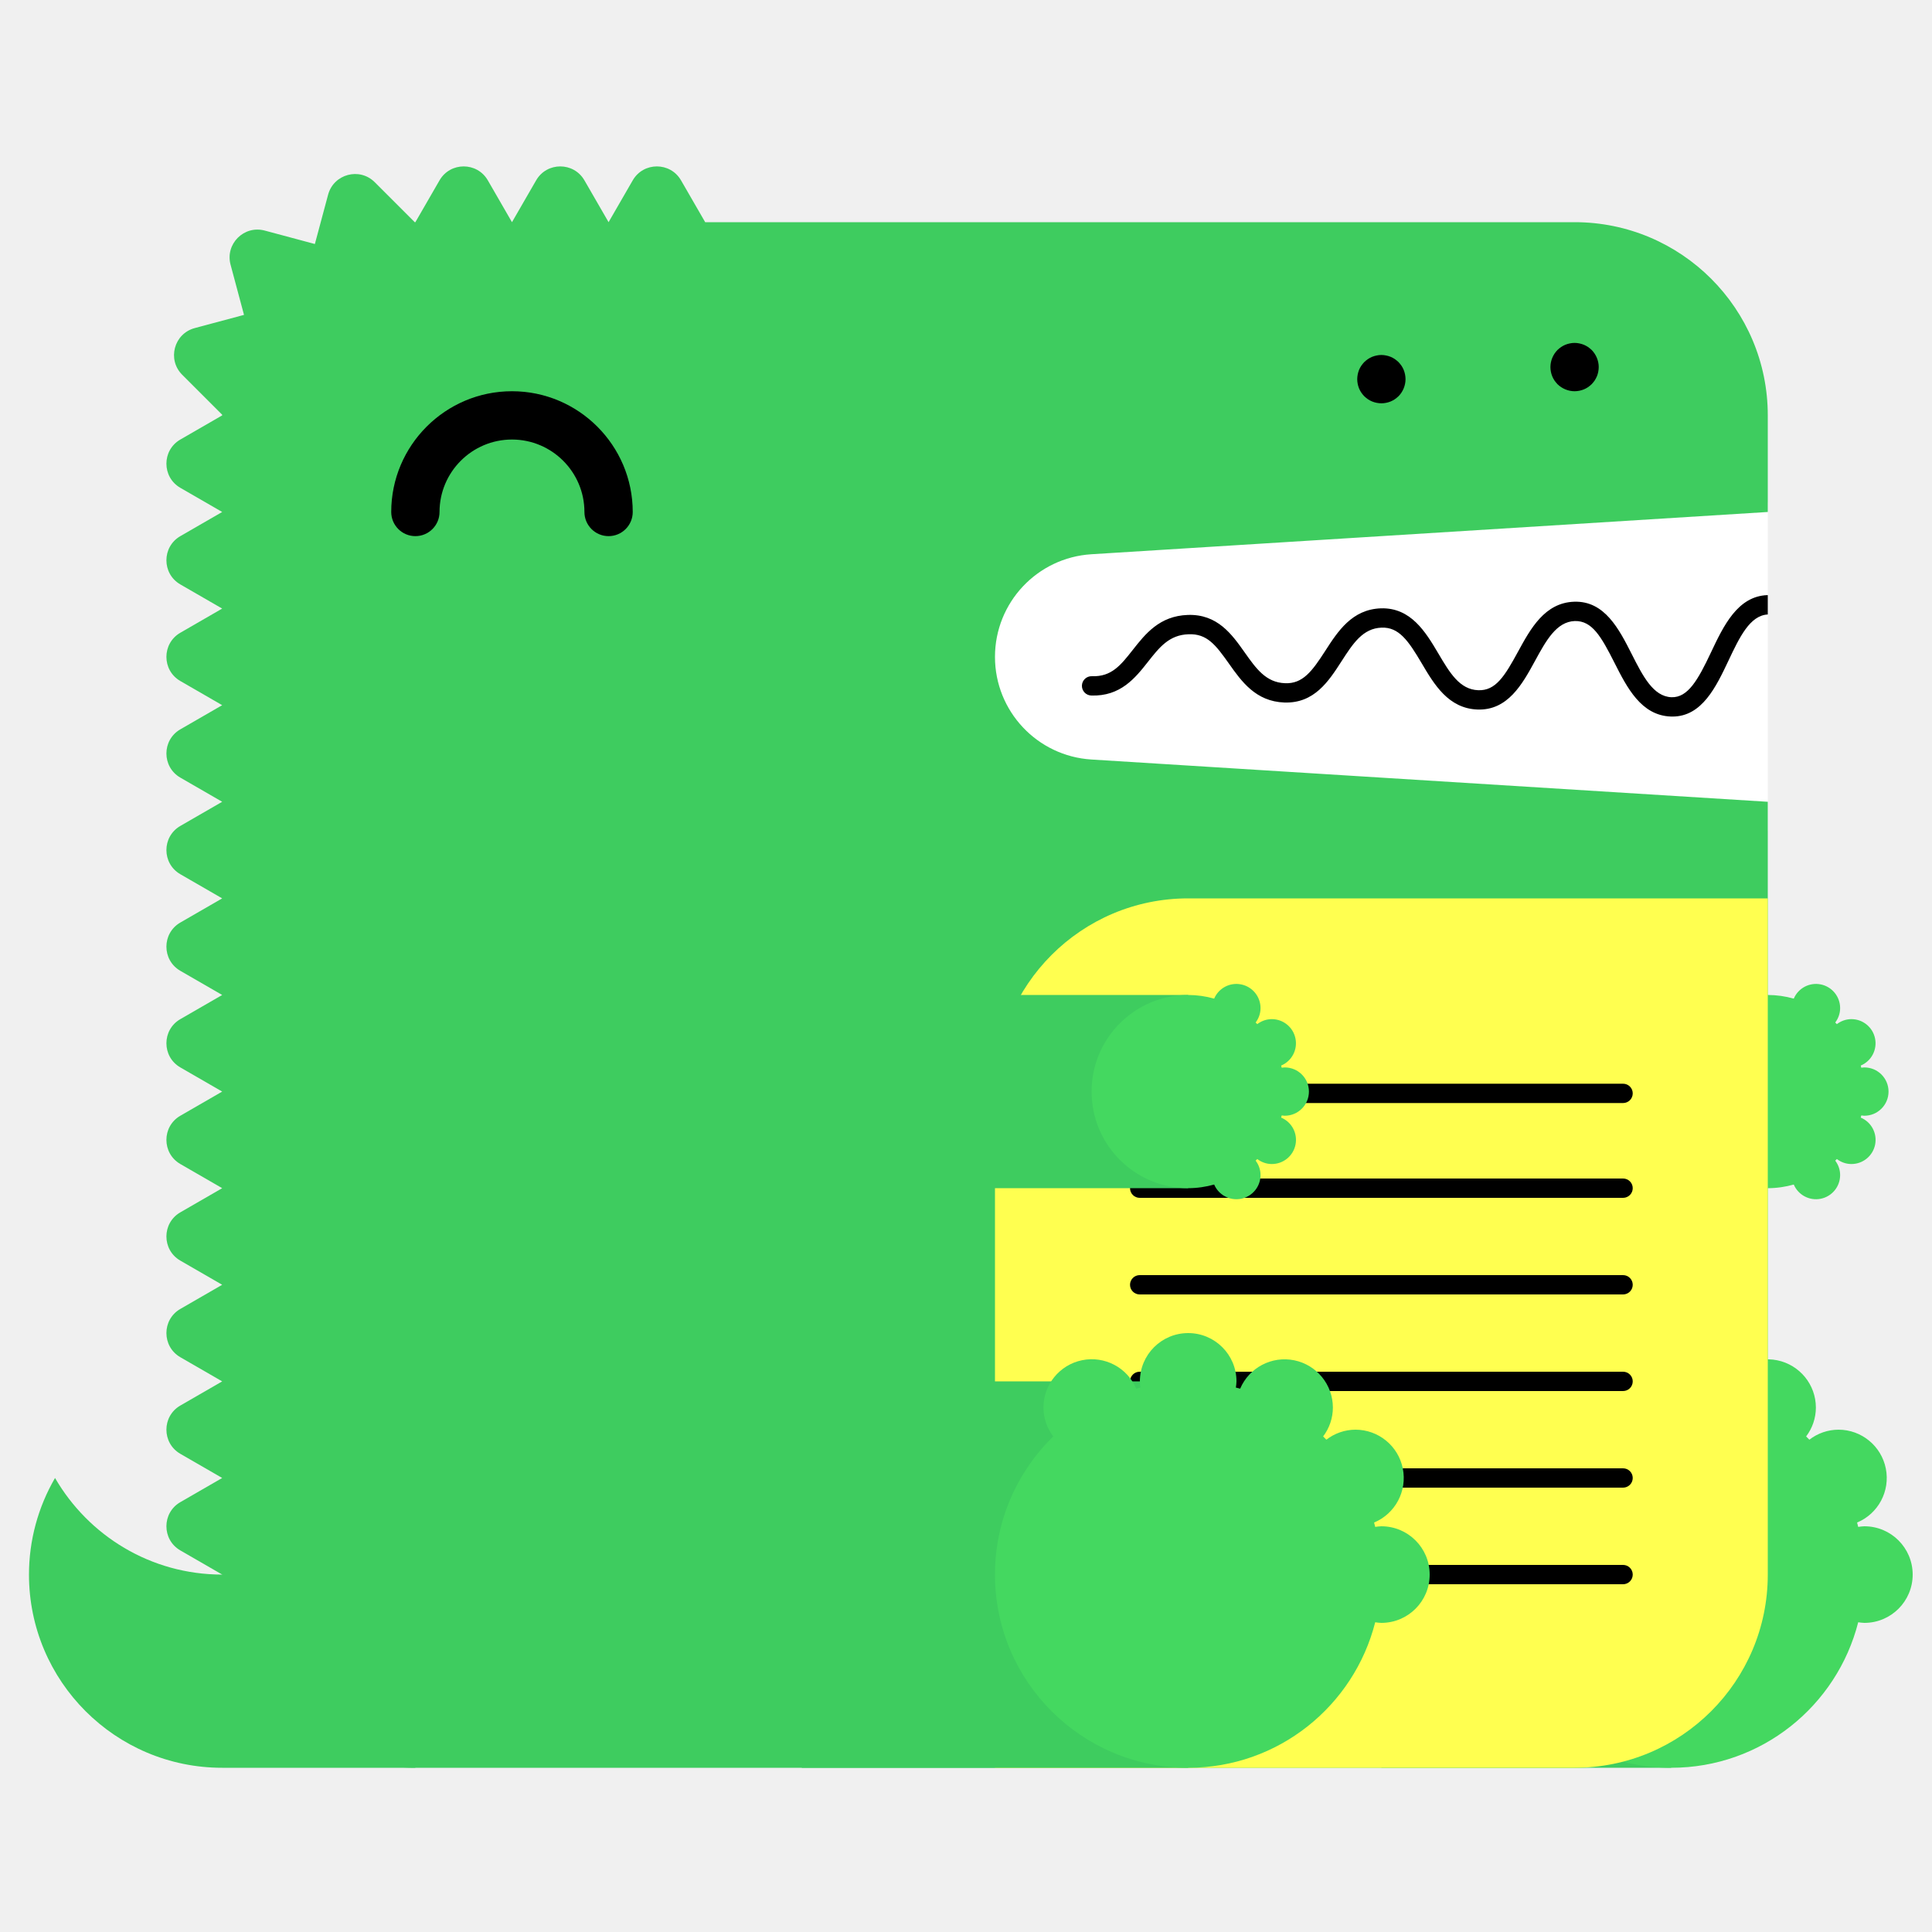
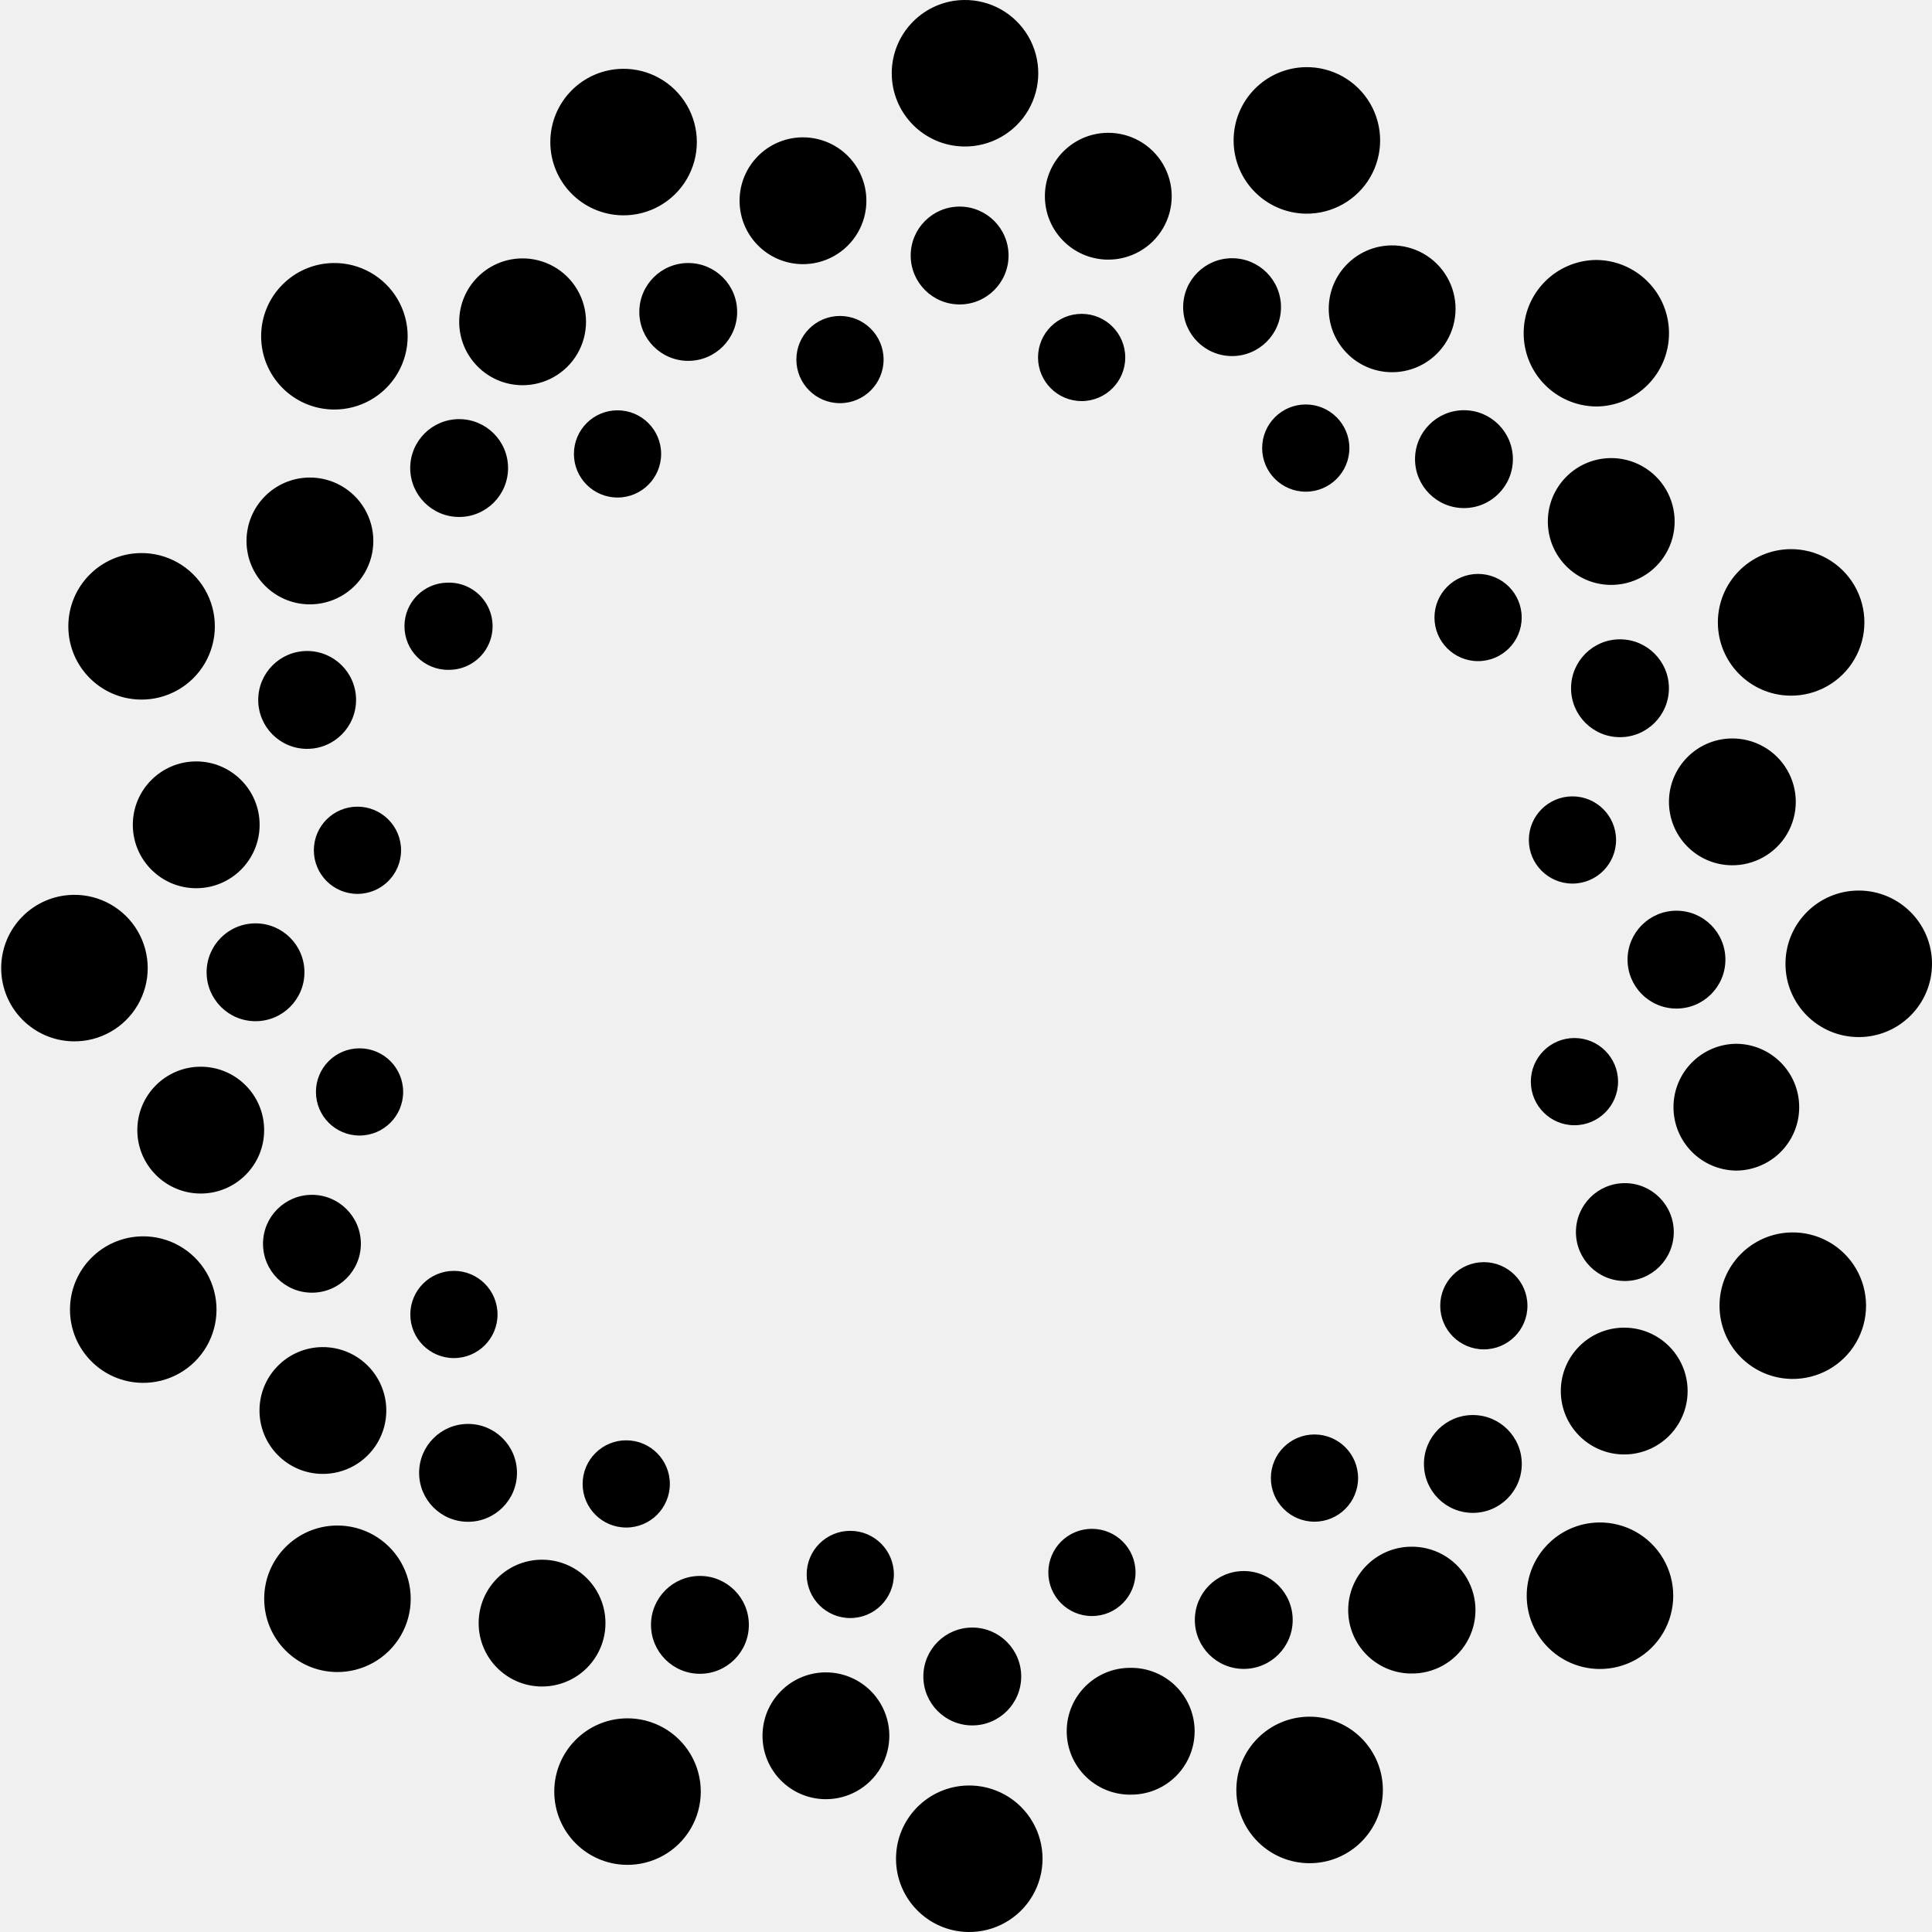
- <svg xmlns="http://www.w3.org/2000/svg" width="200" height="200" viewBox="0 0 200 200">
-   <g fill="none" fill-rule="evenodd">
-     <path fill="#FFF" d="M99 52h84v34H99z" />
-     <path d="M23 163c-7.398 0-13.843-4.027-17.303-10A19.886 19.886 0 0 0 3 163c0 11.046 8.954 20 20 20h20v-20H23z" fill="#3ECC5F" />
-     <path d="M112.98 57.376L183 53V43c0-11.046-8.954-20-20-20H73l-2.5-4.33c-1.112-1.925-3.889-1.925-5 0L63 23l-2.5-4.33c-1.111-1.925-3.889-1.925-5 0L53 23l-2.5-4.33c-1.111-1.925-3.889-1.925-5 0L43 23c-.022 0-.042.003-.065.003l-4.142-4.141c-1.57-1.571-4.252-.853-4.828 1.294l-1.369 5.104-5.192-1.392c-2.148-.575-4.111 1.389-3.535 3.536l1.39 5.193-5.102 1.367c-2.148.576-2.867 3.259-1.296 4.83l4.142 4.142c0 .021-.003.042-.003.064l-4.33 2.5c-1.925 1.111-1.925 3.889 0 5L23 53l-4.33 2.5c-1.925 1.111-1.925 3.889 0 5L23 63l-4.33 2.5c-1.925 1.111-1.925 3.889 0 5L23 73l-4.33 2.5c-1.925 1.111-1.925 3.889 0 5L23 83l-4.33 2.5c-1.925 1.111-1.925 3.889 0 5L23 93l-4.33 2.5c-1.925 1.111-1.925 3.889 0 5L23 103l-4.33 2.5c-1.925 1.111-1.925 3.889 0 5L23 113l-4.33 2.5c-1.925 1.111-1.925 3.889 0 5L23 123l-4.33 2.5c-1.925 1.111-1.925 3.889 0 5L23 133l-4.33 2.5c-1.925 1.111-1.925 3.889 0 5L23 143l-4.33 2.5c-1.925 1.111-1.925 3.889 0 5L23 153l-4.33 2.5c-1.925 1.111-1.925 3.889 0 5L23 163c0 11.046 8.954 20 20 20h120c11.046 0 20-8.954 20-20V83l-70.02-4.376A10.645 10.645 0 0 1 103 68c0-5.621 4.37-10.273 9.98-10.624" fill="#3ECC5F" />
-     <path fill="#3ECC5F" d="M143 183h30v-40h-30z" />
-     <path d="M193 158c-.219 0-.428.037-.639.064-.038-.15-.074-.301-.116-.451A5 5 0 0 0 190.32 148a4.96 4.96 0 0 0-3.016 1.036 26.531 26.531 0 0 0-.335-.336 4.955 4.955 0 0 0 1.011-2.987 5 5 0 0 0-9.599-1.959c-.148-.042-.297-.077-.445-.115.027-.211.064-.42.064-.639a5 5 0 0 0-5-5 5 5 0 0 0-5 5c0 .219.037.428.064.639-.148.038-.297.073-.445.115a4.998 4.998 0 0 0-9.599 1.959c0 1.125.384 2.151 1.011 2.987-3.717 3.632-6.031 8.693-6.031 14.3 0 11.046 8.954 20 20 20 9.339 0 17.16-6.41 19.361-15.064.211.027.42.064.639.064a5 5 0 0 0 5-5 5 5 0 0 0-5-5" fill="#44D860" />
-     <path fill="#3ECC5F" d="M153 123h30v-20h-30z" />
-     <path d="M193 115.5a2.5 2.5 0 1 0 0-5c-.109 0-.214.019-.319.032-.02-.075-.037-.15-.058-.225a2.501 2.501 0 0 0-.963-4.807c-.569 0-1.088.197-1.508.518a6.653 6.653 0 0 0-.168-.168c.314-.417.506-.931.506-1.494a2.5 2.5 0 0 0-4.8-.979A9.987 9.987 0 0 0 183 103c-5.522 0-10 4.478-10 10s4.478 10 10 10c.934 0 1.833-.138 2.69-.377a2.5 2.5 0 0 0 4.8-.979c0-.563-.192-1.077-.506-1.494.057-.055.113-.111.168-.168.42.321.939.518 1.508.518a2.5 2.5 0 0 0 .963-4.807c.021-.074.038-.15.058-.225.105.013.21.032.319.032" fill="#44D860" />
-     <path d="M63 55.5a2.5 2.5 0 0 1-2.5-2.5c0-4.136-3.364-7.5-7.5-7.5s-7.5 3.364-7.5 7.5a2.5 2.5 0 1 1-5 0c0-6.893 5.607-12.5 12.5-12.5S65.5 46.107 65.5 53a2.5 2.5 0 0 1-2.5 2.5" fill="#000" />
-     <path d="M103 183h60c11.046 0 20-8.954 20-20V93h-60c-11.046 0-20 8.954-20 20v70z" fill="#FFFF50" />
-     <path d="M168.02 124h-50.04a1 1 0 1 1 0-2h50.04a1 1 0 1 1 0 2m0 20h-50.04a1 1 0 1 1 0-2h50.04a1 1 0 1 1 0 2m0 20h-50.04a1 1 0 1 1 0-2h50.04a1 1 0 1 1 0 2m0-49.814h-50.04a1 1 0 1 1 0-2h50.04a1 1 0 1 1 0 2m0 19.814h-50.04a1 1 0 1 1 0-2h50.04a1 1 0 1 1 0 2m0 20h-50.04a1 1 0 1 1 0-2h50.04a1 1 0 1 1 0 2M183 61.611c-.012 0-.022-.006-.034-.005-3.09.105-4.552 3.196-5.842 5.923-1.346 2.85-2.387 4.703-4.093 4.647-1.889-.068-2.969-2.202-4.113-4.46-1.314-2.594-2.814-5.536-5.963-5.426-3.046.104-4.513 2.794-5.807 5.167-1.377 2.528-2.314 4.065-4.121 3.994-1.927-.07-2.951-1.805-4.136-3.813-1.321-2.236-2.848-4.75-5.936-4.664-2.994.103-4.465 2.385-5.763 4.4-1.373 2.13-2.335 3.428-4.165 3.351-1.973-.07-2.992-1.51-4.171-3.177-1.324-1.873-2.816-3.993-5.895-3.89-2.928.1-4.399 1.97-5.696 3.618-1.232 1.564-2.194 2.802-4.229 2.724a1 1 0 0 0-.072 2c3.017.101 4.545-1.8 5.872-3.487 1.177-1.496 2.193-2.787 4.193-2.855 1.926-.082 2.829 1.115 4.195 3.045 1.297 1.834 2.769 3.914 5.731 4.021 3.103.104 4.596-2.215 5.918-4.267 1.182-1.834 2.202-3.417 4.15-3.484 1.793-.067 2.769 1.35 4.145 3.681 1.297 2.197 2.766 4.686 5.787 4.796 3.125.108 4.634-2.62 5.949-5.035 1.139-2.088 2.214-4.06 4.119-4.126 1.793-.042 2.728 1.595 4.111 4.33 1.292 2.553 2.757 5.445 5.825 5.556l.169.003c3.064 0 4.518-3.075 5.805-5.794 1.139-2.41 2.217-4.68 4.067-4.773v-2z" fill="#000" />
-     <path fill="#3ECC5F" d="M83 183h40v-40H83z" />
-     <path d="M143 158c-.219 0-.428.037-.639.064-.038-.15-.074-.301-.116-.451A5 5 0 0 0 140.32 148a4.96 4.96 0 0 0-3.016 1.036 26.531 26.531 0 0 0-.335-.336 4.955 4.955 0 0 0 1.011-2.987 5 5 0 0 0-9.599-1.959c-.148-.042-.297-.077-.445-.115.027-.211.064-.42.064-.639a5 5 0 0 0-5-5 5 5 0 0 0-5 5c0 .219.037.428.064.639-.148.038-.297.073-.445.115a4.998 4.998 0 0 0-9.599 1.959c0 1.125.384 2.151 1.011 2.987-3.717 3.632-6.031 8.693-6.031 14.3 0 11.046 8.954 20 20 20 9.339 0 17.16-6.41 19.361-15.064.211.027.42.064.639.064a5 5 0 0 0 5-5 5 5 0 0 0-5-5" fill="#44D860" />
-     <path fill="#3ECC5F" d="M83 123h40v-20H83z" />
-     <path d="M133 115.5a2.5 2.5 0 1 0 0-5c-.109 0-.214.019-.319.032-.02-.075-.037-.15-.058-.225a2.501 2.501 0 0 0-.963-4.807c-.569 0-1.088.197-1.508.518a6.653 6.653 0 0 0-.168-.168c.314-.417.506-.931.506-1.494a2.5 2.5 0 0 0-4.8-.979A9.987 9.987 0 0 0 123 103c-5.522 0-10 4.478-10 10s4.478 10 10 10c.934 0 1.833-.138 2.69-.377a2.5 2.5 0 0 0 4.8-.979c0-.563-.192-1.077-.506-1.494.057-.055.113-.111.168-.168.42.321.939.518 1.508.518a2.5 2.5 0 0 0 .963-4.807c.021-.074.038-.15.058-.225.105.013.21.032.319.032" fill="#44D860" />
-     <path d="M143 41.75c-.16 0-.33-.02-.49-.05a2.52 2.52 0 0 1-.47-.14c-.15-.06-.29-.14-.431-.23-.13-.09-.259-.2-.38-.31-.109-.12-.219-.24-.309-.38s-.17-.28-.231-.43a2.619 2.619 0 0 1-.189-.96c0-.16.02-.33.05-.49.03-.16.08-.31.139-.47.061-.15.141-.29.231-.43.09-.13.2-.26.309-.38.121-.11.25-.22.38-.31.141-.09.281-.17.431-.23.149-.06.31-.11.47-.14.32-.07.65-.07.98 0 .159.03.32.08.47.14.149.06.29.14.43.23.13.09.259.2.38.31.11.12.22.25.31.38.09.14.17.28.23.43.06.16.11.31.14.47.029.16.05.33.05.49 0 .66-.271 1.31-.73 1.77-.121.11-.25.22-.38.31-.14.09-.281.17-.43.23a2.565 2.565 0 0 1-.96.19m20-1.25c-.66 0-1.3-.27-1.771-.73a3.802 3.802 0 0 1-.309-.38c-.09-.14-.17-.28-.231-.43a2.619 2.619 0 0 1-.189-.96c0-.66.27-1.3.729-1.77.121-.11.25-.22.38-.31.141-.09.281-.17.431-.23.149-.06.31-.11.47-.14.32-.07.66-.07.98 0 .159.03.32.08.47.14.149.06.29.14.43.23.13.09.259.2.38.31.459.47.73 1.11.73 1.77 0 .16-.021.33-.05.49-.03.16-.08.32-.14.47-.07.15-.14.29-.23.43-.09.13-.2.26-.31.38-.121.11-.25.22-.38.31-.14.09-.281.17-.43.23a2.565 2.565 0 0 1-.96.19" fill="#000" />
-   </g>
+ <svg xmlns="http://www.w3.org/2000/svg" width="100%" height="100%" viewBox="0 0 100 100" fill="none">
+   <style type="text/css"> .svgimg{fill:currentColor;) </style>
+   <path class="svgimg" d="M44.01 83.75a2.257 2.257 0 1 0 0-4.514 2.257 2.257 0 0 0 0 4.514ZM42.692 93.125a3.282 3.282 0 1 0 0-6.563 3.282 3.282 0 0 0 0 6.563ZM50.325 89.307a2.532 2.532 0 1 0 0-5.065 2.532 2.532 0 0 0 0 5.065ZM50.108 100a3.792 3.792 0 1 0 0-7.583 3.792 3.792 0 0 0 0 7.583ZM32.414 79.065a2.257 2.257 0 1 0 0-4.514 2.257 2.257 0 0 0 0 4.514ZM28 87.293a3.282 3.282 0 1 0 0-6.563 3.282 3.282 0 0 0 0 6.563ZM36.228 86.635a2.532 2.532 0 1 0 0-5.065 2.532 2.532 0 0 0 0 5.065ZM32.419 96.524a3.792 3.792 0 1 0 0-7.583 3.792 3.792 0 0 0 0 7.583ZM23.495 70.294a2.257 2.257 0 1 0 0-4.514 2.257 2.257 0 0 0 0 4.514ZM16.656 76.289a3.282 3.282 0 1 0 0-6.563 3.282 3.282 0 0 0 0 6.563ZM24.226 78.767a2.532 2.532 0 1 0 0-5.065 2.532 2.532 0 0 0 0 5.065ZM17.405 86.544a3.792 3.792 0 1 0 0-7.583 3.792 3.792 0 0 0 0 7.583ZM18.61 58.775a2.257 2.257 0 1 0 0-4.514 2.257 2.257 0 0 0 0 4.514ZM10.39 61.777a3.282 3.282 0 1 0 0-6.564 3.282 3.282 0 0 0 0 6.564ZM16.146 66.909a2.532 2.532 0 1 0 0-5.065 2.532 2.532 0 0 0 0 5.065ZM7.353 71.576a3.792 3.792 0 1 0 0-7.583 3.792 3.792 0 0 0 0 7.583ZM18.502 46.267a2.257 2.257 0 1 0 0-4.514 2.257 2.257 0 0 0 0 4.514ZM10.156 45.974a3.281 3.281 0 1 0 0-6.563 3.281 3.281 0 0 0 0 6.563ZM13.226 52.857a2.532 2.532 0 1 0 0-5.064 2.532 2.532 0 0 0 0 5.064ZM3.792 53.9a3.792 3.792 0 1 0 0-7.583 3.792 3.792 0 0 0 0 7.583ZM23.192 34.67a2.257 2.257 0 1 0 0-4.513 2.257 2.257 0 0 0 0 4.514ZM15.984 31.281a3.282 3.282 0 1 0 0-6.563 3.282 3.282 0 0 0 0 6.563ZM15.898 38.76a2.532 2.532 0 1 0 0-5.064 2.532 2.532 0 0 0 0 5.065ZM7.267 36.21a3.792 3.792 0 1 0 0-7.583 3.792 3.792 0 0 0 0 7.583ZM31.963 25.752a2.257 2.257 0 1 0 0-4.514 2.257 2.257 0 0 0 0 4.514ZM26.993 19.938a3.282 3.282 0 1 0 0-6.563 3.282 3.282 0 0 0 0 6.563ZM23.765 26.758a2.532 2.532 0 1 0 0-5.064 2.532 2.532 0 0 0 0 5.064ZM17.247 21.197a3.792 3.792 0 1 0 0-7.583 3.792 3.792 0 0 0 0 7.583ZM43.477 20.868a2.257 2.257 0 1 0 0-4.514 2.257 2.257 0 0 0 0 4.514ZM41.505 13.672a3.282 3.282 0 1 0 0-6.563 3.282 3.282 0 0 0 0 6.563ZM35.623 18.678a2.532 2.532 0 1 0 0-5.064 2.532 2.532 0 0 0 0 5.064ZM32.215 11.145a3.792 3.792 0 1 0 0-7.583 3.792 3.792 0 0 0 0 7.583ZM55.985 20.76a2.257 2.257 0 1 0 0-4.515 2.257 2.257 0 0 0 0 4.514ZM57.308 13.438a3.282 3.282 0 1 0 0-6.563 3.282 3.282 0 0 0 0 6.563ZM49.67 15.758a2.532 2.532 0 1 0 0-5.065 2.532 2.532 0 0 0 0 5.065ZM49.887 7.583a3.792 3.792 0 1 0 0-7.583 3.792 3.792 0 0 0 0 7.583ZM67.586 25.45a2.257 2.257 0 1 0 0-4.515 2.257 2.257 0 0 0 0 4.514ZM72 19.265a3.282 3.282 0 1 0 0-6.563 3.282 3.282 0 0 0 0 6.563ZM63.772 18.43a2.532 2.532 0 1 0 0-5.064 2.532 2.532 0 0 0 0 5.064ZM67.582 11.059a3.792 3.792 0 1 0 0-7.583 3.792 3.792 0 0 0 0 7.583ZM76.505 34.22a2.257 2.257 0 1 0 0-4.514 2.257 2.257 0 0 0 0 4.514ZM83.34 30.274a3.282 3.282 0 1 0 0-6.563 3.282 3.282 0 0 0 0 6.563ZM75.774 26.298a2.532 2.532 0 1 0 0-5.065 2.532 2.532 0 0 0 0 5.065ZM82.595 21.04a3.792 3.792 0 1 0 0-7.584 3.792 3.792 0 0 0 0 7.583ZM81.39 45.734a2.257 2.257 0 1 0 0-4.514 2.257 2.257 0 0 0 0 4.514ZM89.61 44.786a3.282 3.282 0 1 0 0-6.563 3.282 3.282 0 0 0 0 6.563ZM83.85 38.156a2.532 2.532 0 1 0 0-5.065 2.532 2.532 0 0 0 0 5.065ZM92.647 36.007a3.792 3.792 0 1 0 0-7.583 3.792 3.792 0 0 0 0 7.583ZM81.493 58.242a2.257 2.257 0 1 0 0-4.514 2.257 2.257 0 0 0 0 4.514ZM89.844 60.59a3.282 3.282 0 1 0 0-6.564 3.282 3.282 0 0 0 0 6.563ZM86.774 52.203a2.532 2.532 0 1 0 0-5.065 2.532 2.532 0 0 0 0 5.065ZM96.208 53.679a3.792 3.792 0 1 0 0-7.584 3.792 3.792 0 0 0 0 7.584ZM76.803 69.843a2.257 2.257 0 1 0 0-4.514 2.257 2.257 0 0 0 0 4.514ZM84.012 75.282a3.282 3.282 0 1 0 0-6.563 3.282 3.282 0 0 0 0 6.563ZM84.102 66.304a2.532 2.532 0 1 0 0-5.065 2.532 2.532 0 0 0 0 5.065ZM92.733 71.373a3.792 3.792 0 1 0 0-7.583 3.792 3.792 0 0 0 0 7.583ZM68.037 78.762a2.257 2.257 0 1 0 0-4.514 2.257 2.257 0 0 0 0 4.514ZM73.007 86.62a3.282 3.282 0 1 0 0-6.562 3.282 3.282 0 0 0 0 6.563ZM76.235 78.306a2.532 2.532 0 1 0 0-5.064 2.532 2.532 0 0 0 0 5.064ZM82.753 86.386a3.792 3.792 0 1 0 0-7.583 3.792 3.792 0 0 0 0 7.583ZM56.518 83.646a2.257 2.257 0 1 0 0-4.514 2.257 2.257 0 0 0 0 4.514ZM58.495 92.89a3.282 3.282 0 1 0 0-6.563 3.282 3.282 0 0 0 0 6.564ZM64.377 86.382a2.532 2.532 0 1 0 0-5.065 2.532 2.532 0 0 0 0 5.065ZM67.785 96.439a3.792 3.792 0 1 0 0-7.584 3.792 3.792 0 0 0 0 7.584Z" />
</svg>
